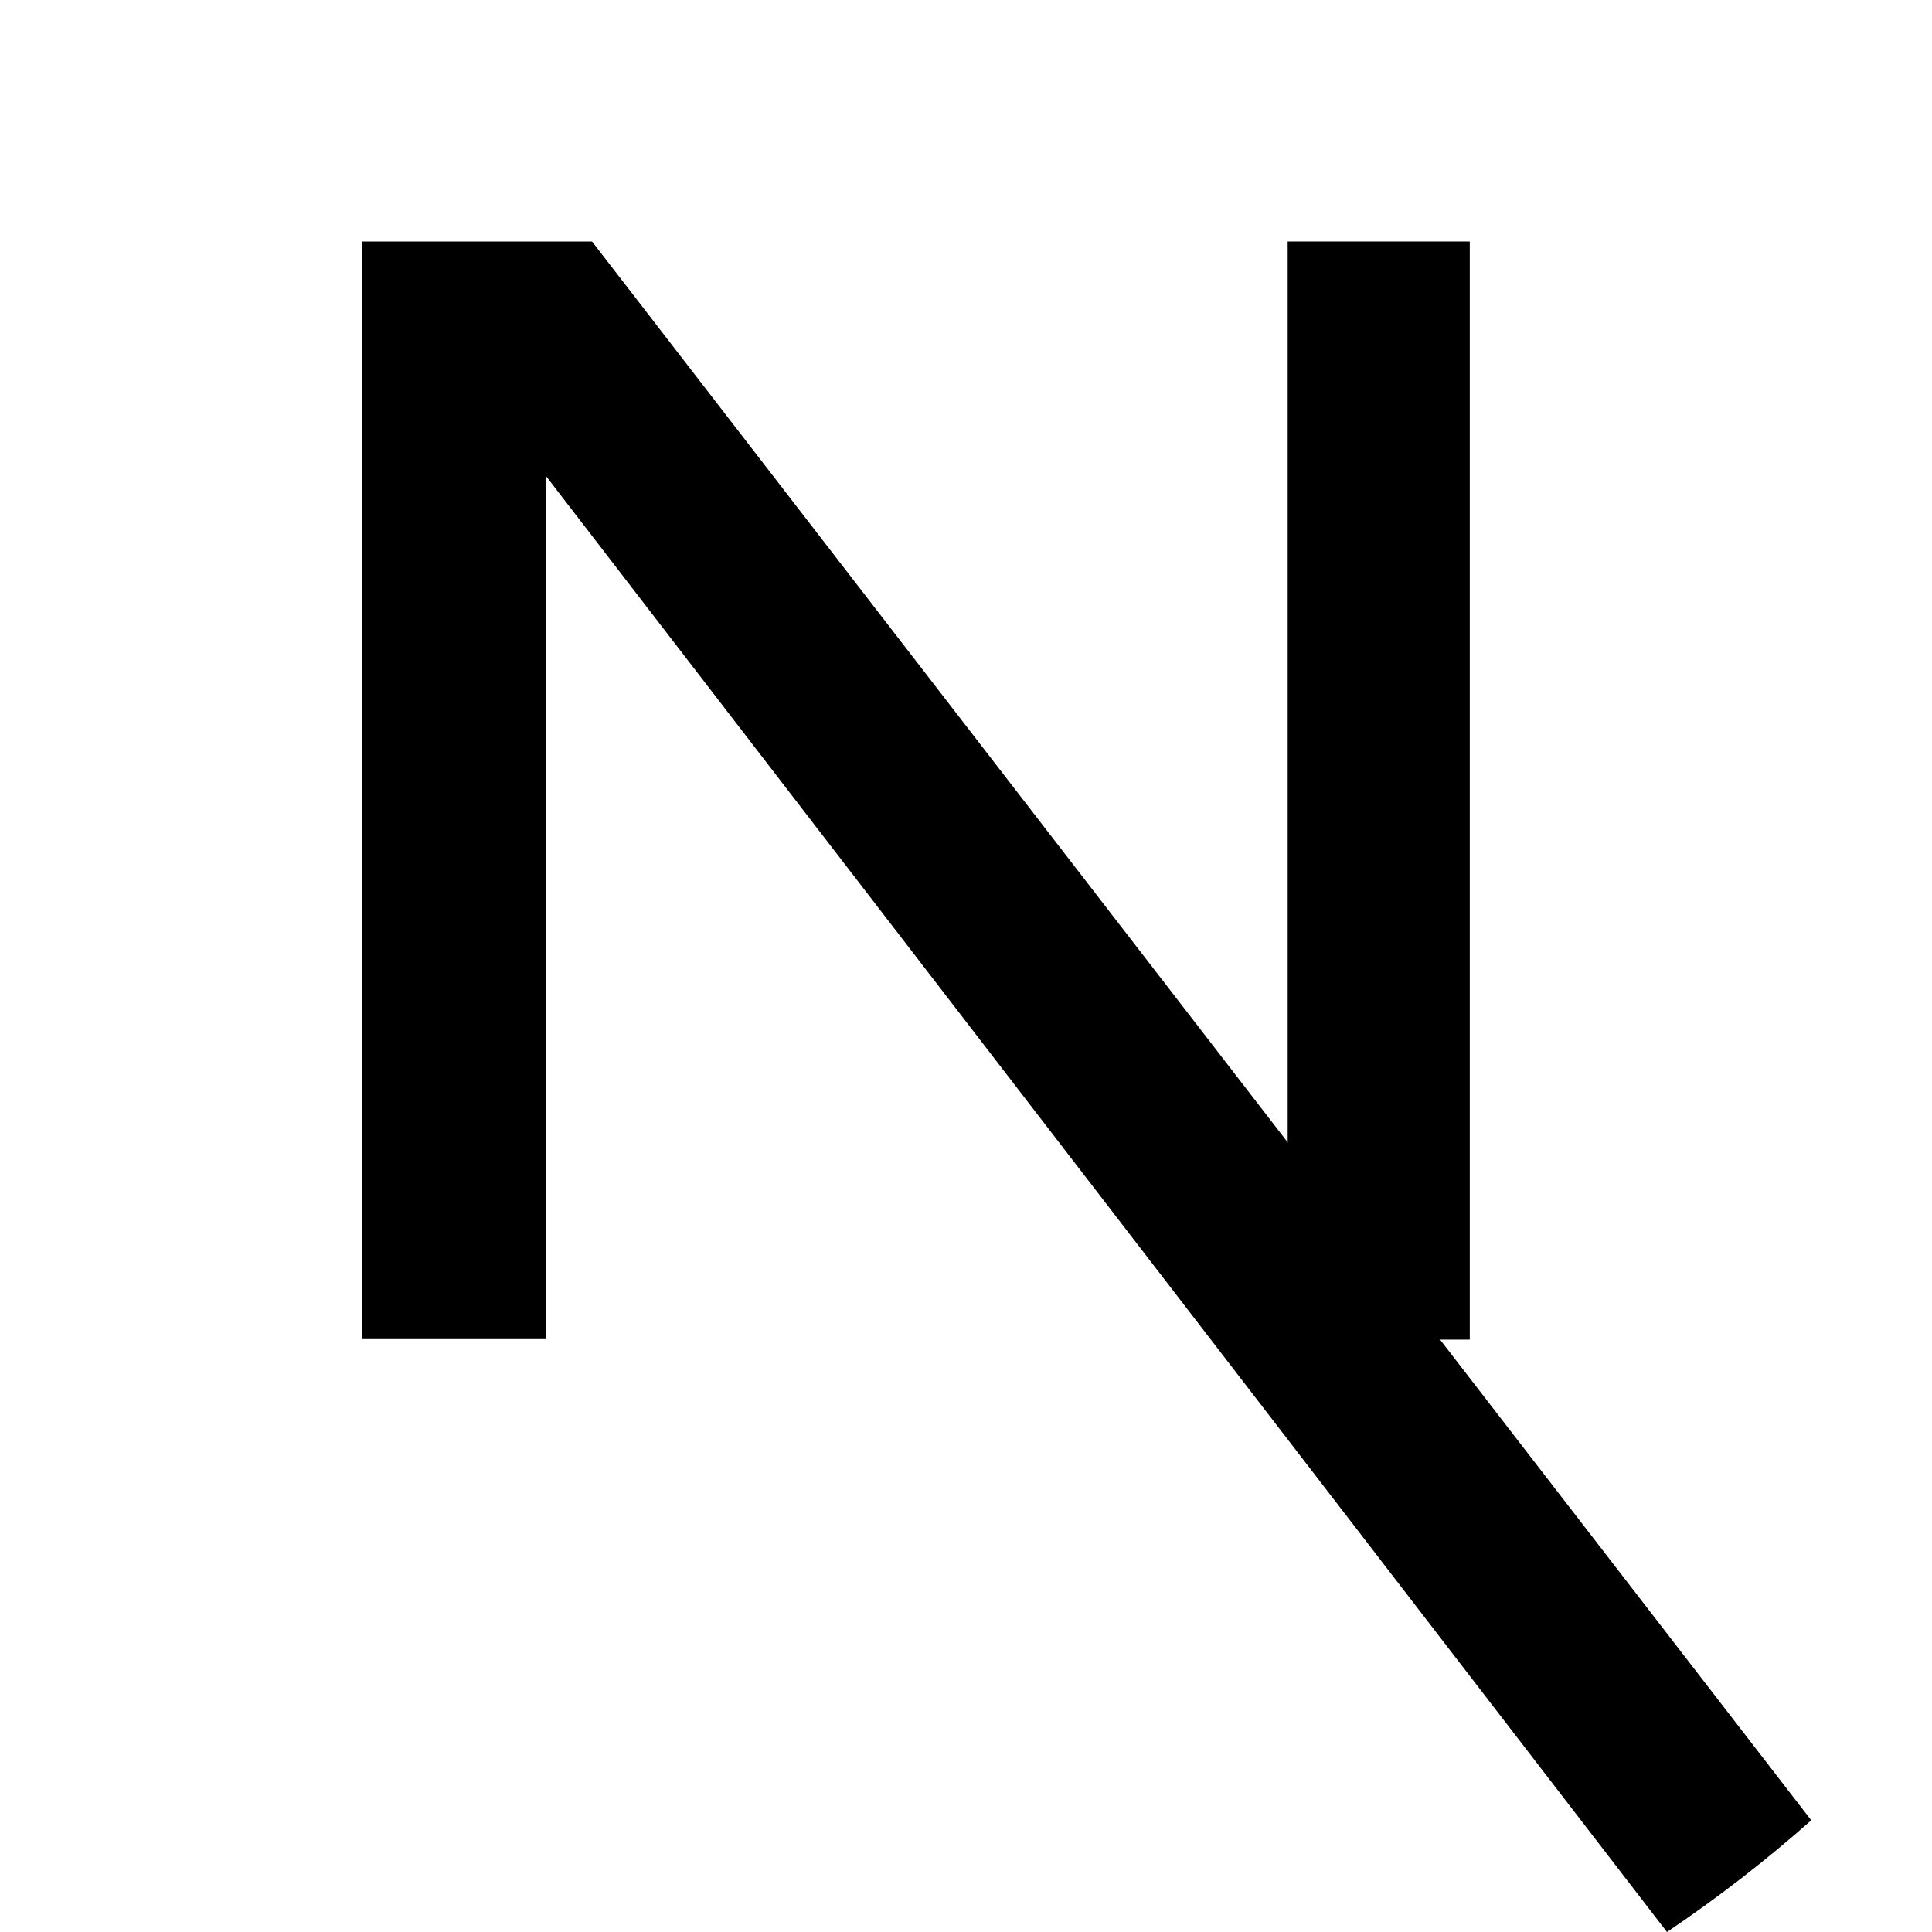
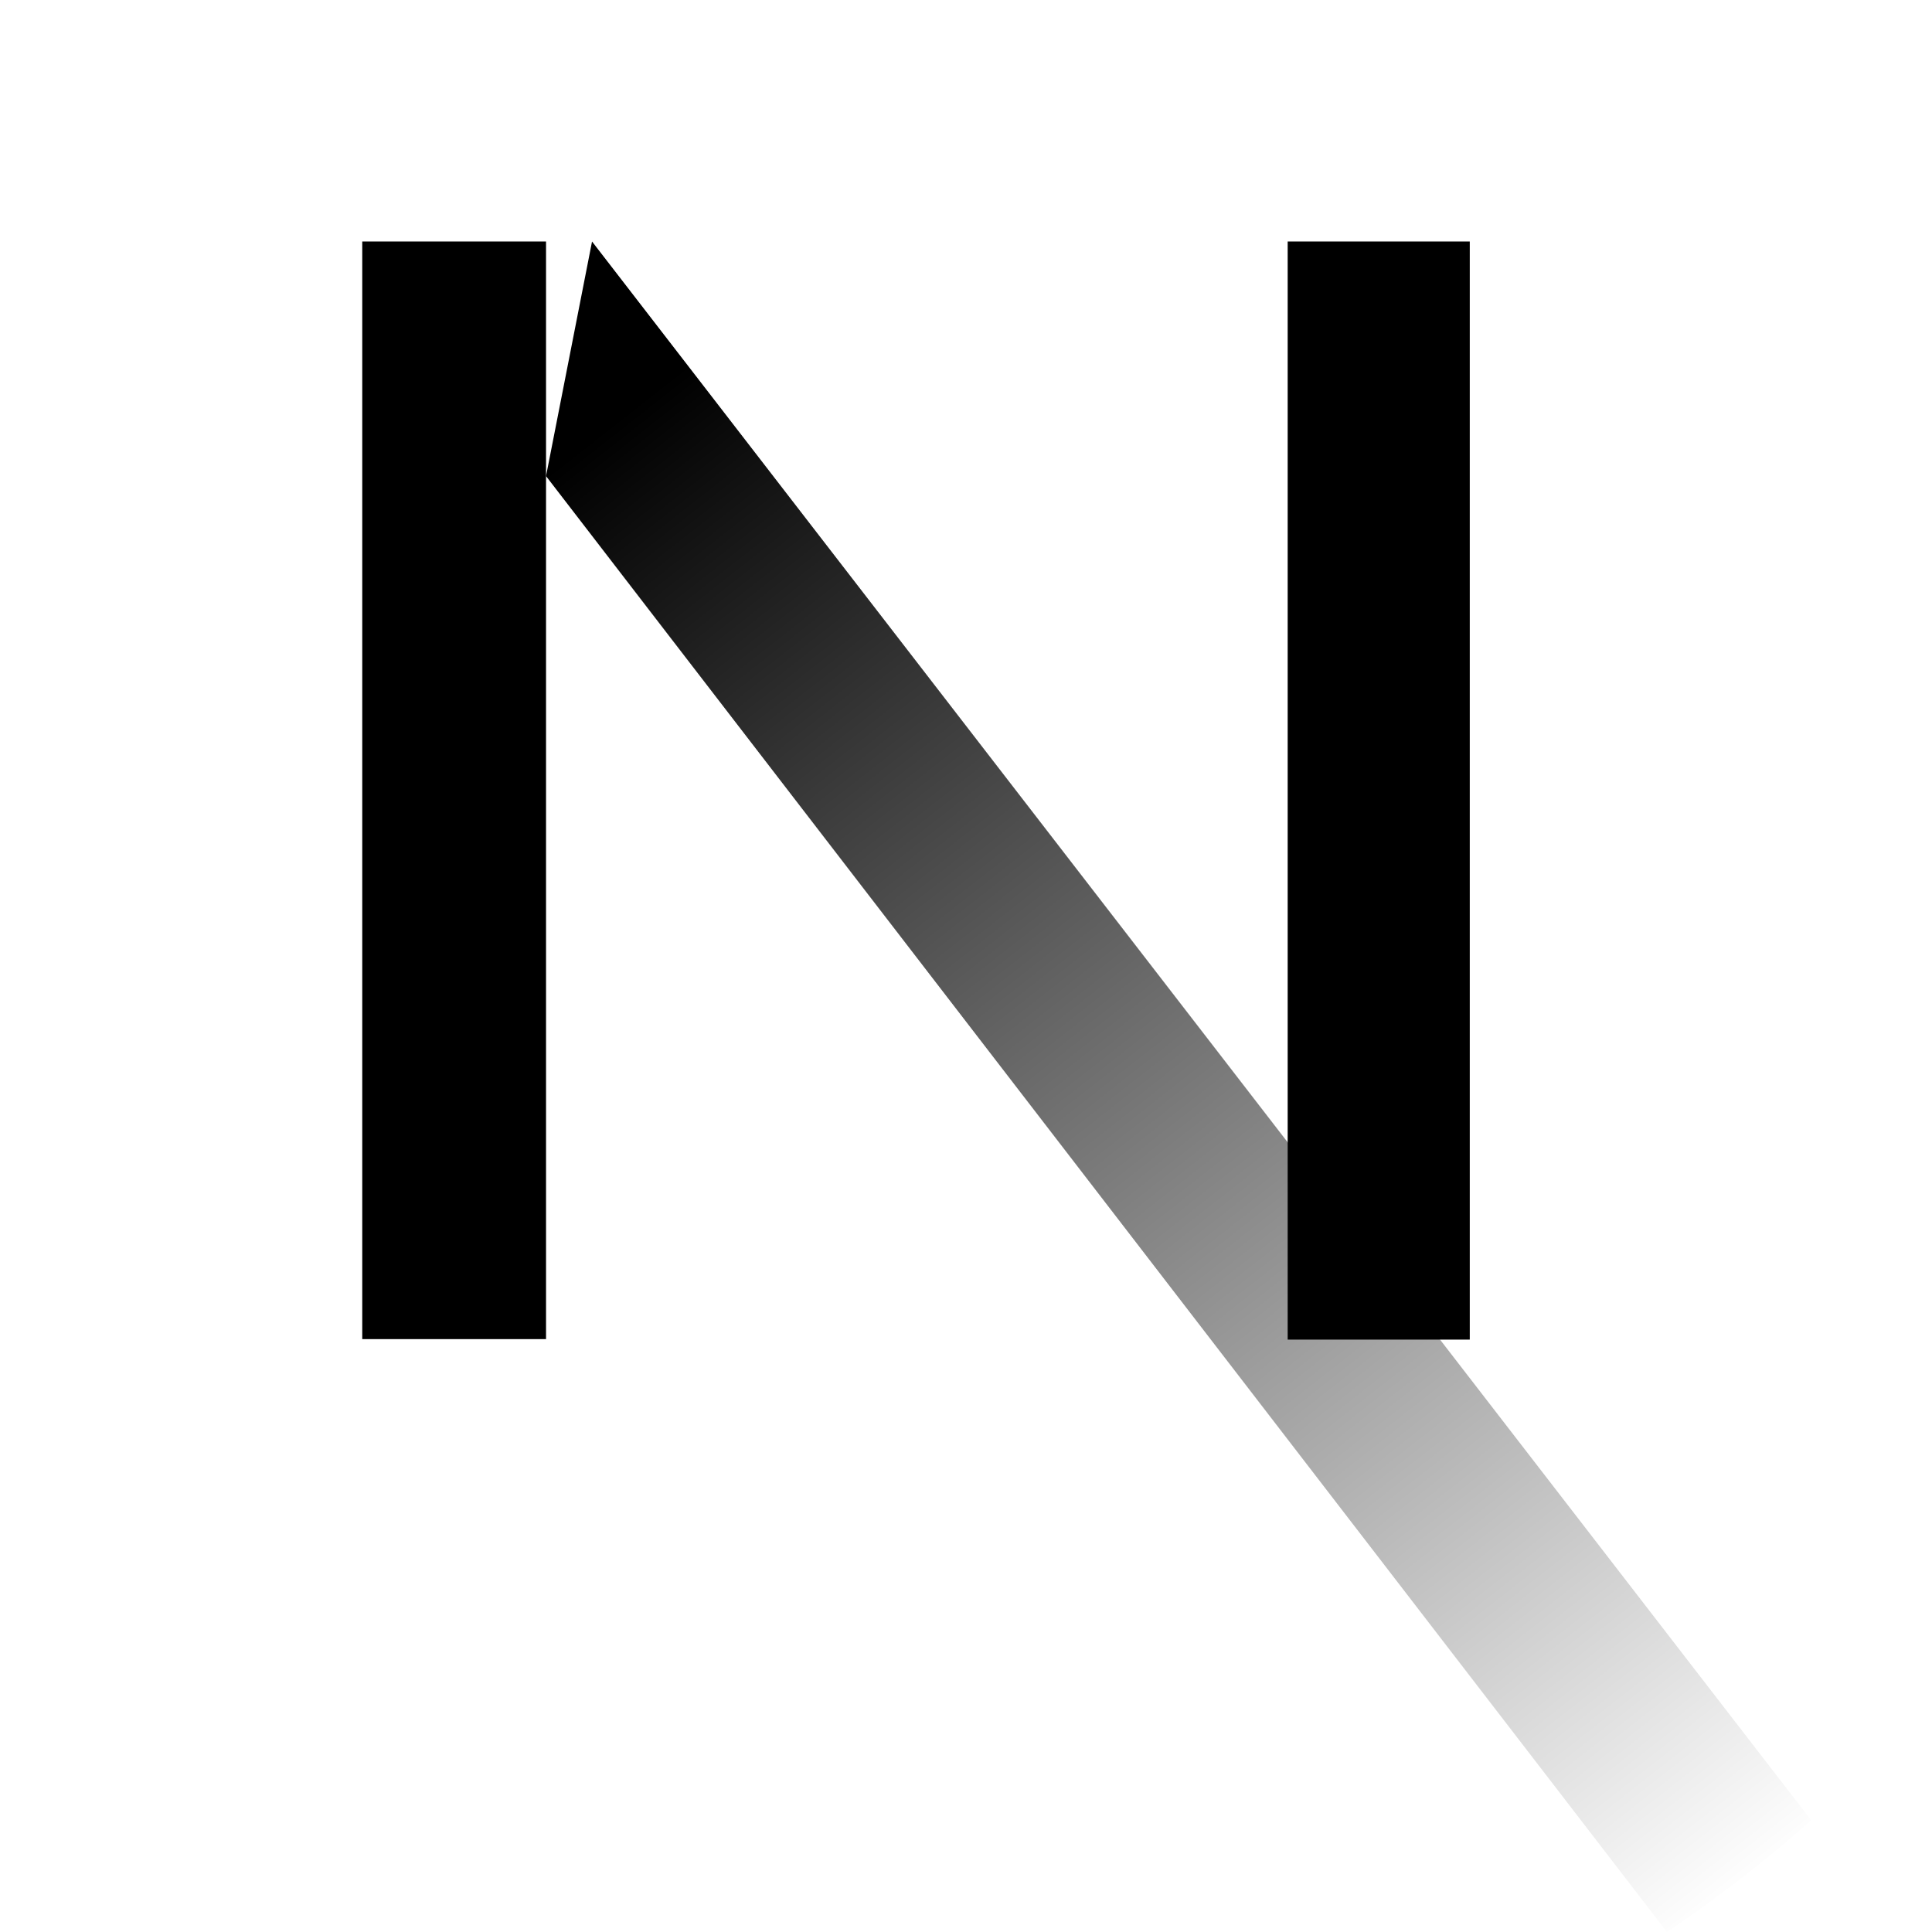
<svg xmlns="http://www.w3.org/2000/svg" width="16" height="16" fill="none" viewBox="0 0 16 16">
-   <path fill="currentColor" d="M15 15.075 4.903 2H3v9.09h1.522V3.943L13.805 16q.63-.424 1.195-.925" />
+   <defs>
+     <linearGradient id="a" x1="4.522" x2="14" y1="3.943" y2="16" gradientUnits="userSpaceOnUse">
+       <stop stop-color="currentColor" />
+       <stop offset="1" stop-color="currentColor" stop-opacity="0" />
+     </linearGradient>
+   </defs>
+   <path fill="currentColor" d="M3 2h1.522v9.09H3z" />
+   <path fill="url(#a)" d="M4.903 2 15 15.075q-.565.5-1.195.925L4.522 3.943z" />
  <path fill="currentColor" d="M12.172 2h-1.508v9.094h1.508z" />
</svg>
